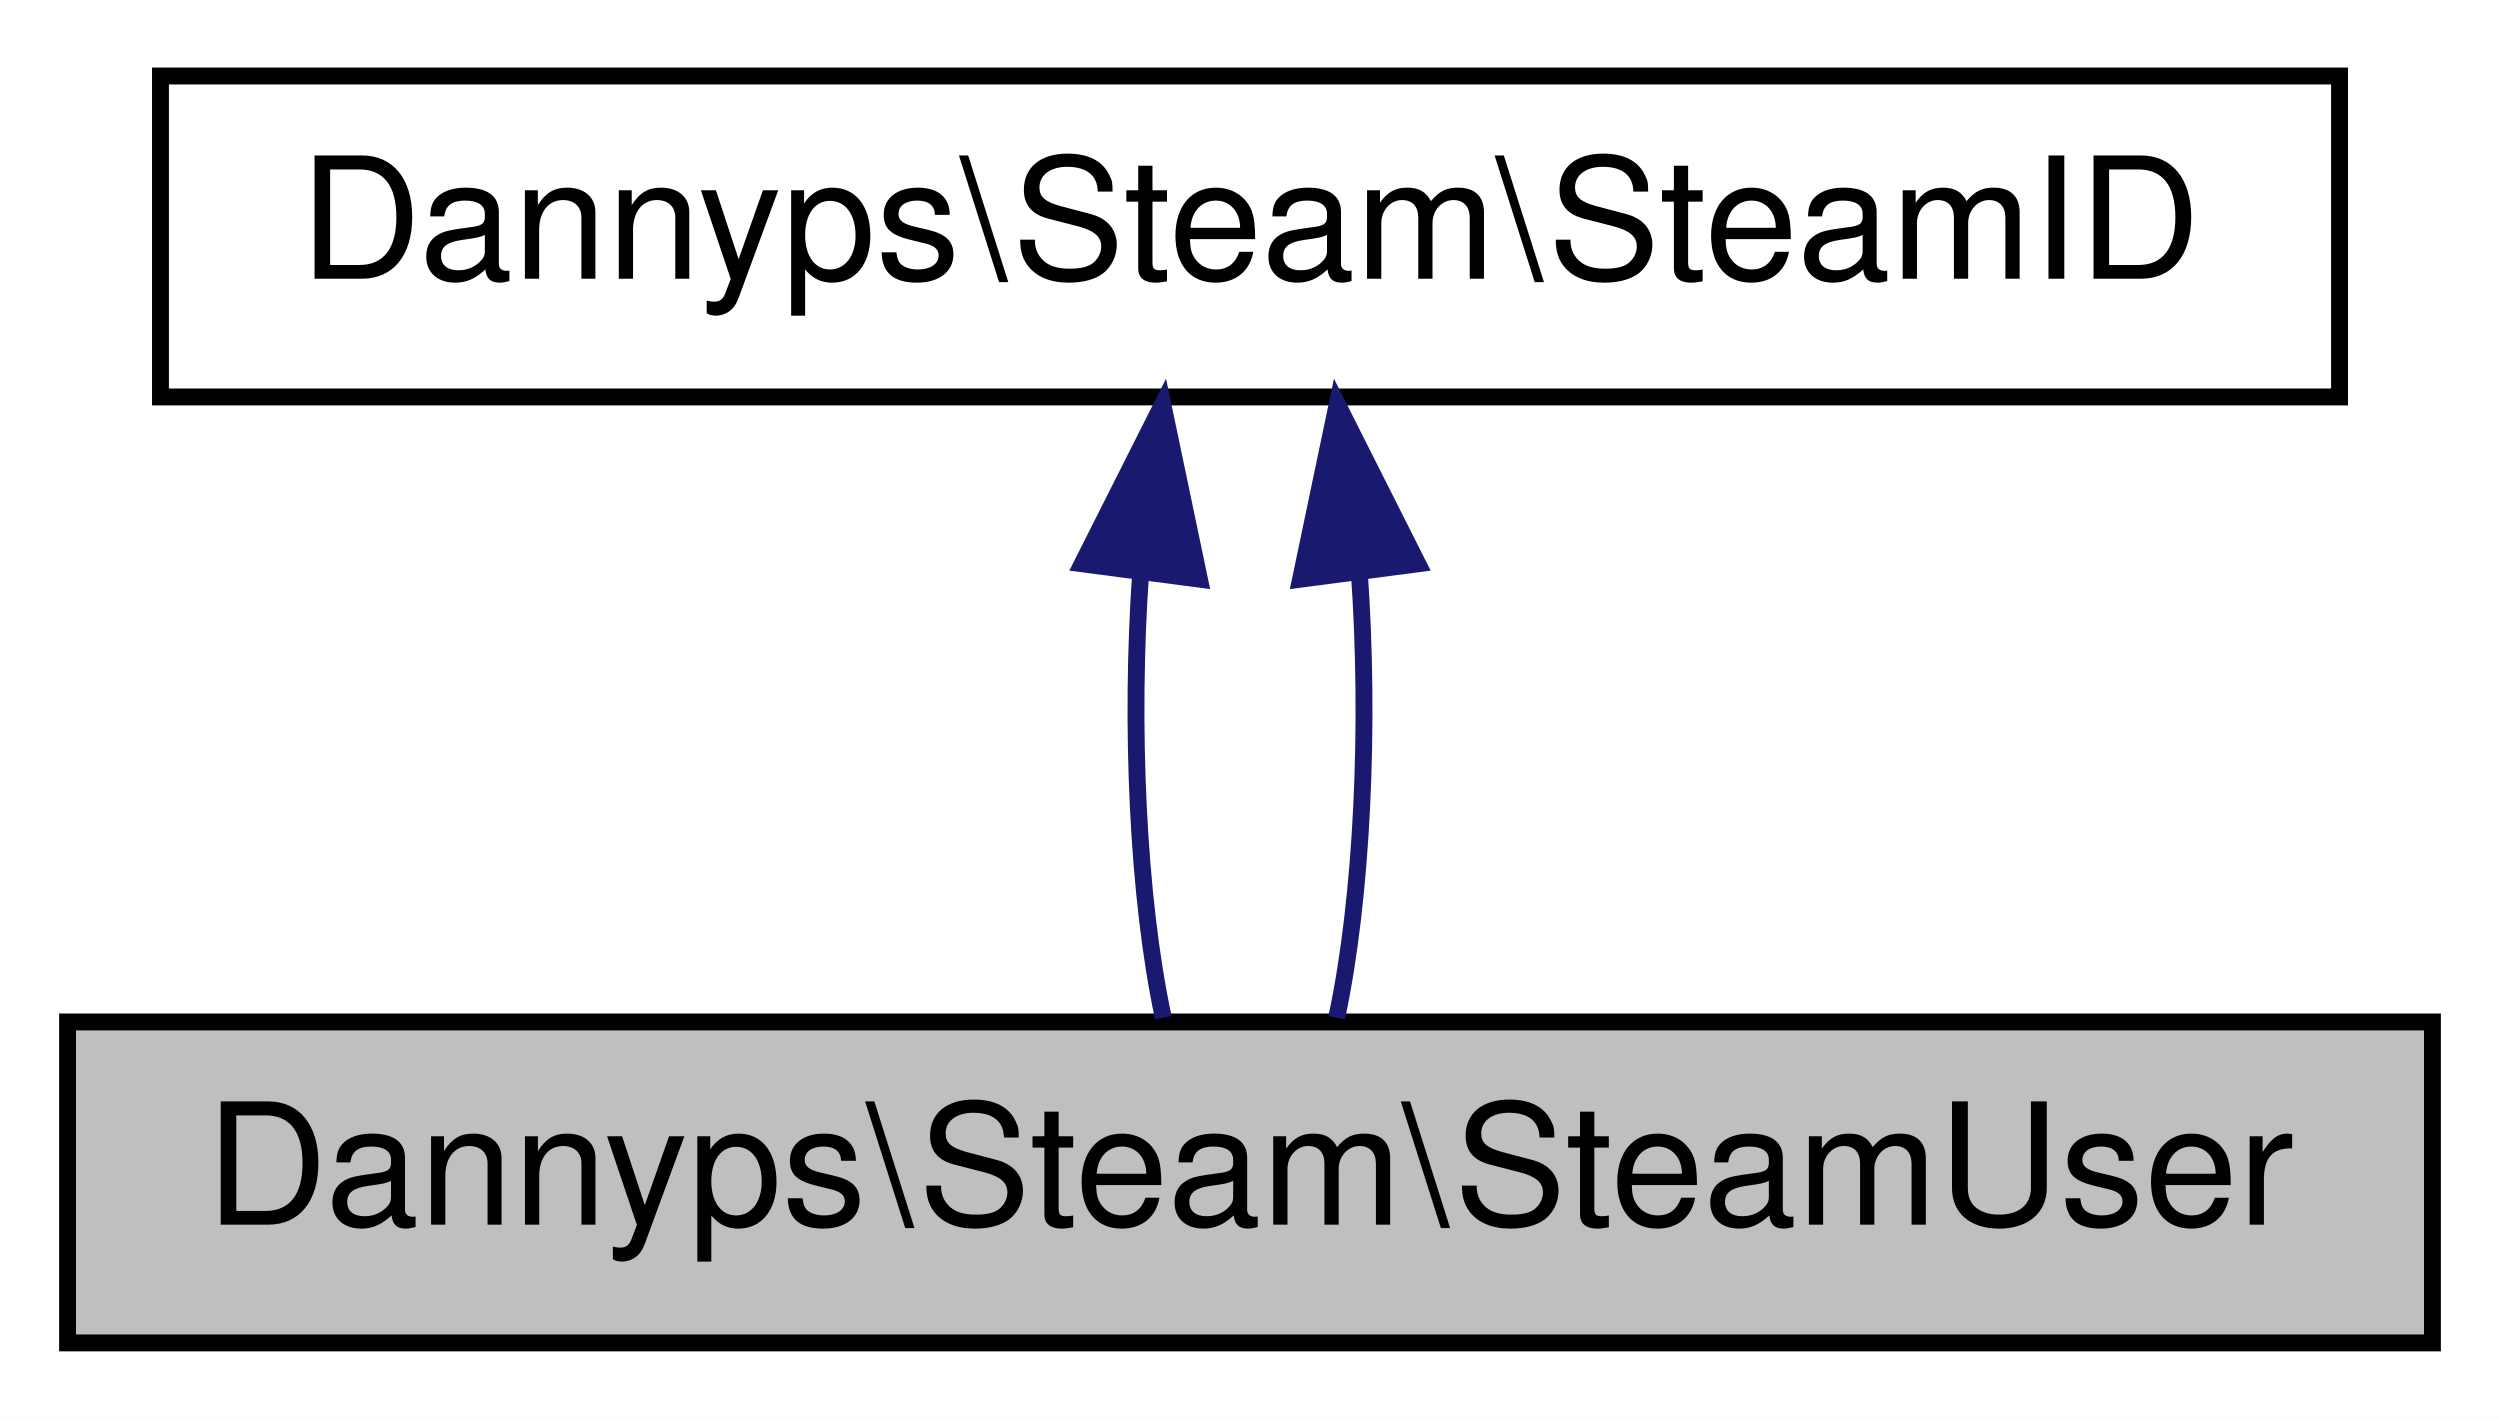
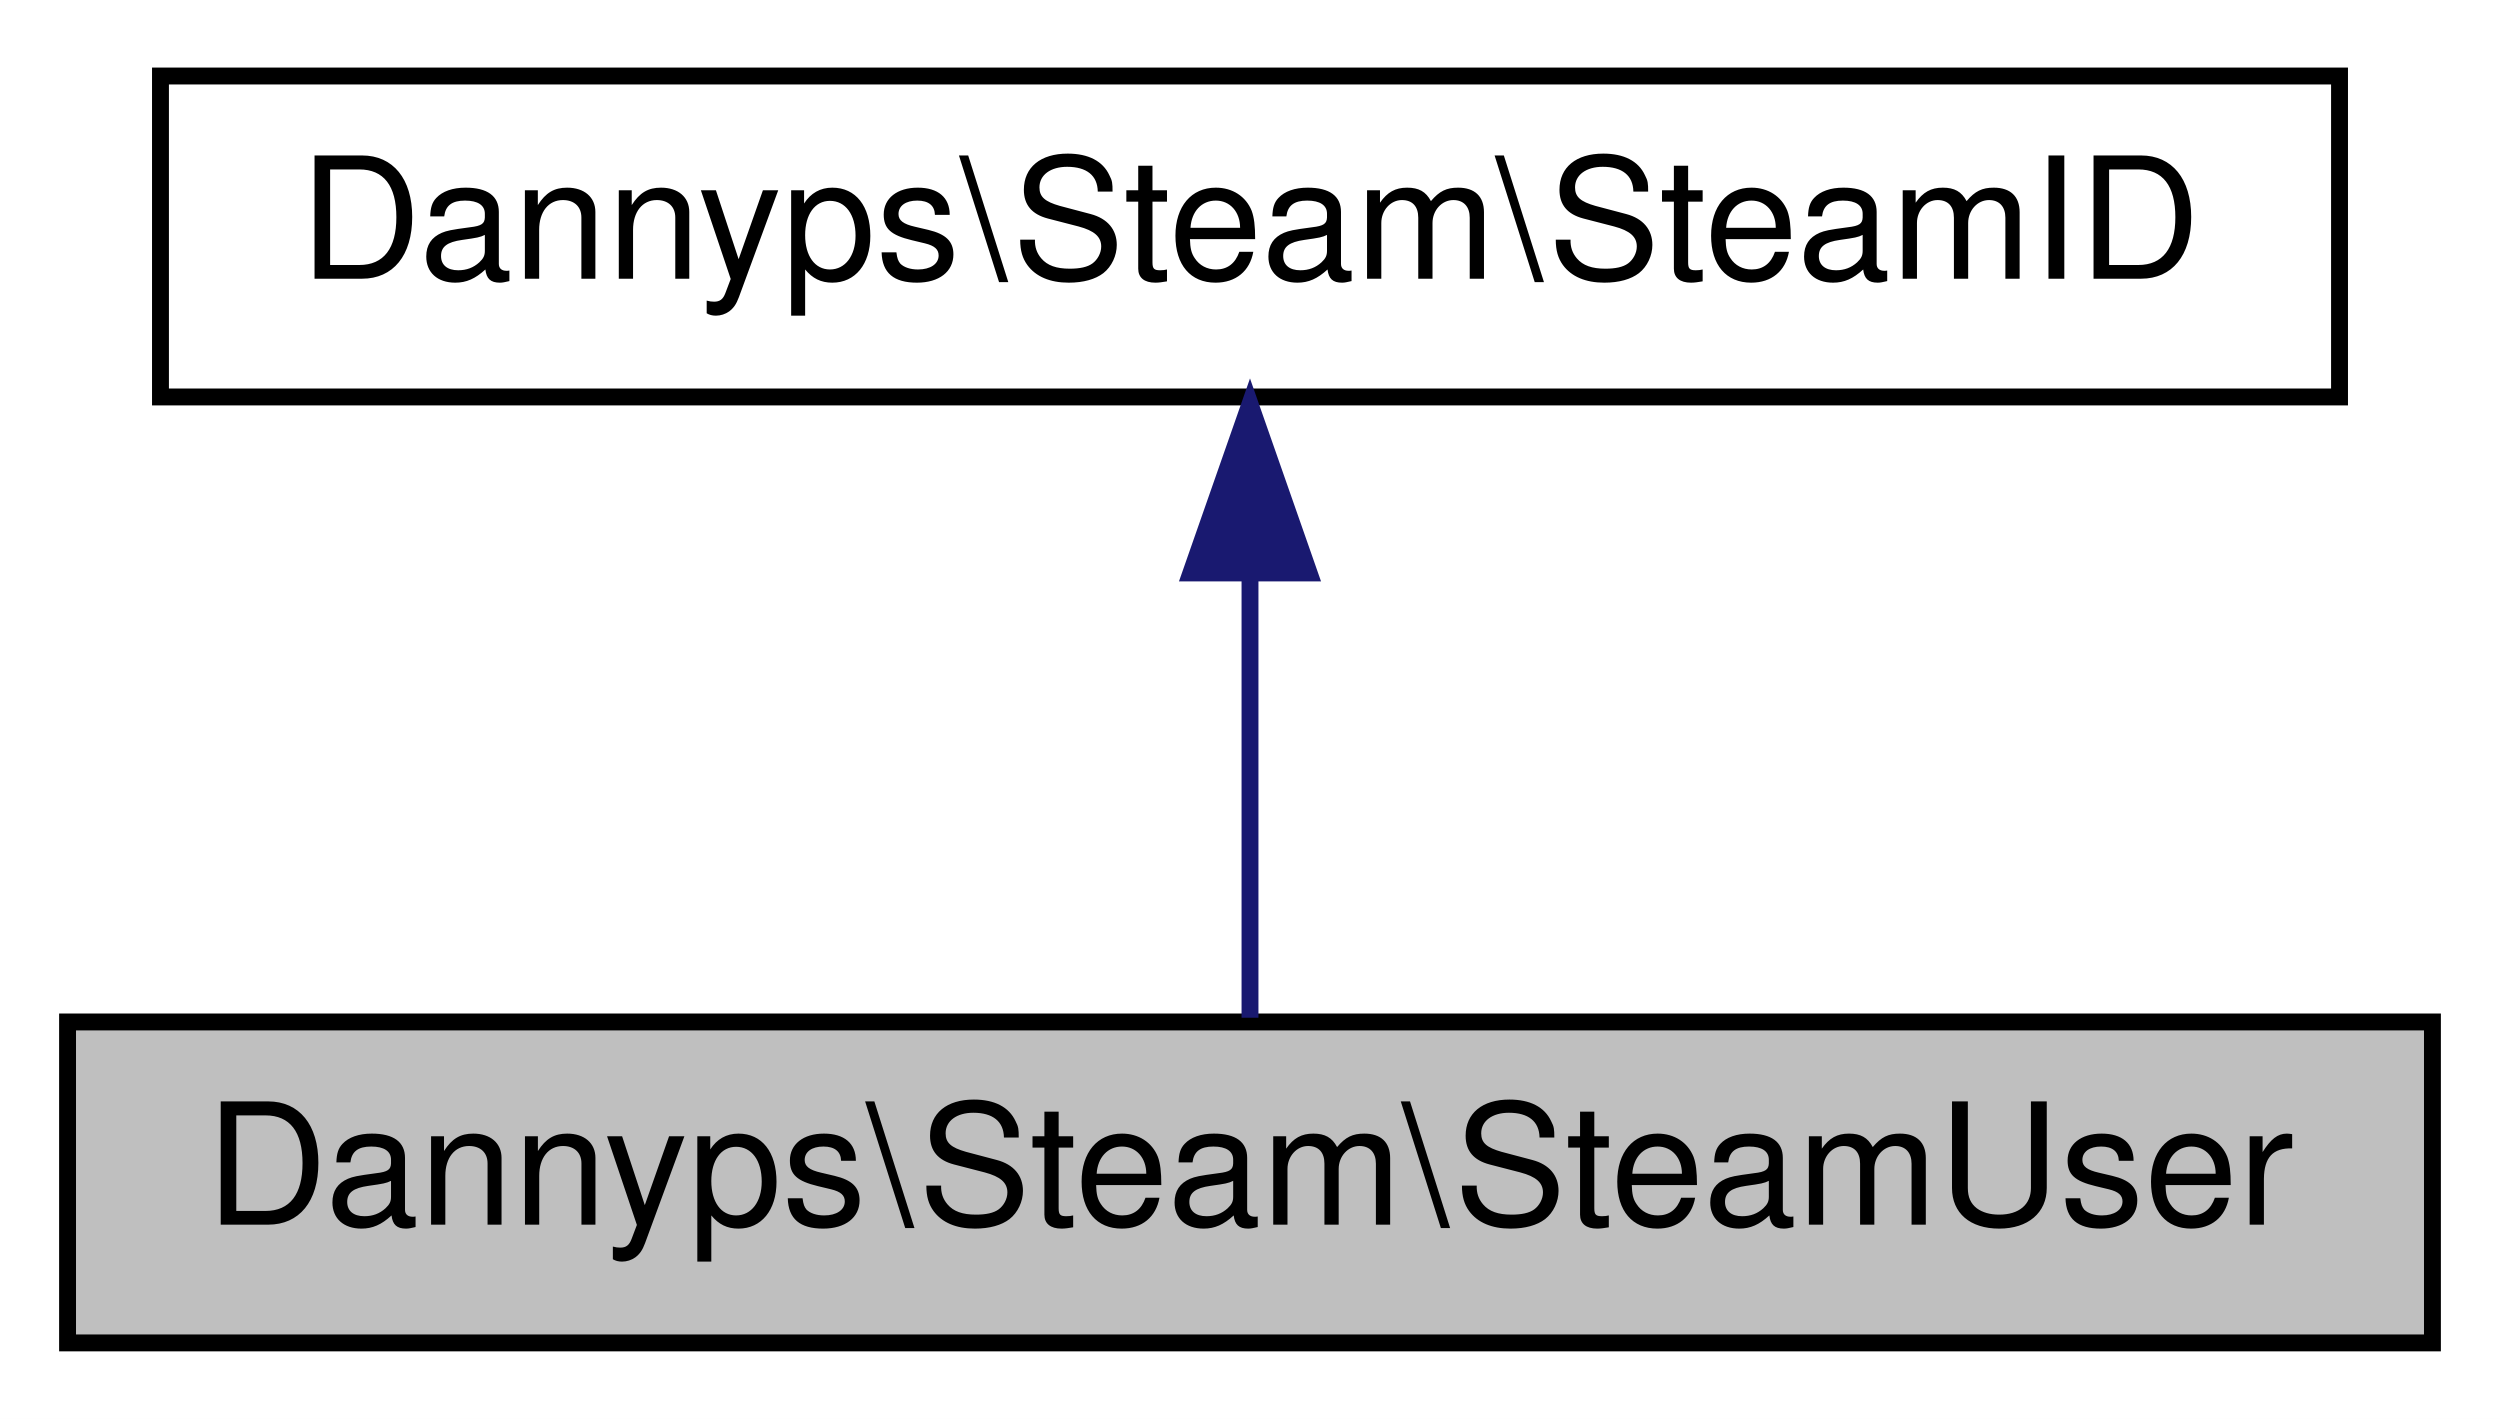
<svg xmlns="http://www.w3.org/2000/svg" xmlns:xlink="http://www.w3.org/1999/xlink" width="148pt" height="84pt" viewBox="0.00 0.00 148.00 84.00">
  <g id="graph0" class="graph" transform="scale(1 1) rotate(0) translate(4 80)">
    <polygon fill="white" stroke="none" points="-4,4 -4,-80 144,-80 144,4 -4,4" />
    <g id="node1" class="node">
      <polygon fill="#bfbfbf" stroke="black" points="0,-0.5 0,-19.5 140,-19.5 140,-0.5 0,-0.5" />
      <text text-anchor="middle" x="70" y="-7.5" font-family="Helvetica,sans-Serif" font-size="10.00">Dannyps\Steam\SteamUser</text>
    </g>
    <g id="node2" class="node">
      <g id="a_node2">
        <a xlink:href="classDannyps_1_1Steam_1_1SteamID.html" target="_top" xlink:title="Useful functions to convert SteamIDs. ">
          <polygon fill="white" stroke="black" points="5.5,-56.5 5.5,-75.5 134.5,-75.5 134.5,-56.5 5.5,-56.5" />
          <text text-anchor="middle" x="70" y="-63.5" font-family="Helvetica,sans-Serif" font-size="10.00">Dannyps\Steam\SteamID</text>
        </a>
      </g>
    </g>
    <g id="edge1" class="edge">
-       <path fill="none" stroke="midnightblue" d="M63.528,-46.1C62.896,-37.136 63.343,-26.858 64.869,-19.751" />
-       <polygon fill="midnightblue" stroke="midnightblue" points="60.066,-46.622 64.834,-56.083 67.007,-45.713 60.066,-46.622" />
-     </g>
-     <g id="edge2" class="edge">
-       <path fill="none" stroke="midnightblue" d="M76.472,-46.1C77.104,-37.136 76.657,-26.858 75.131,-19.751" />
-       <polygon fill="midnightblue" stroke="midnightblue" points="72.993,-45.713 75.166,-56.083 79.934,-46.622 72.993,-45.713" />
+       <path fill="none" stroke="midnightblue" d="M70,-45.804C70,-36.91 70,-26.78 70,-19.751" />
+       <polygon fill="midnightblue" stroke="midnightblue" points="66.5,-46.083 70,-56.083 73.5,-46.083 66.5,-46.083" />
    </g>
  </g>
</svg>
